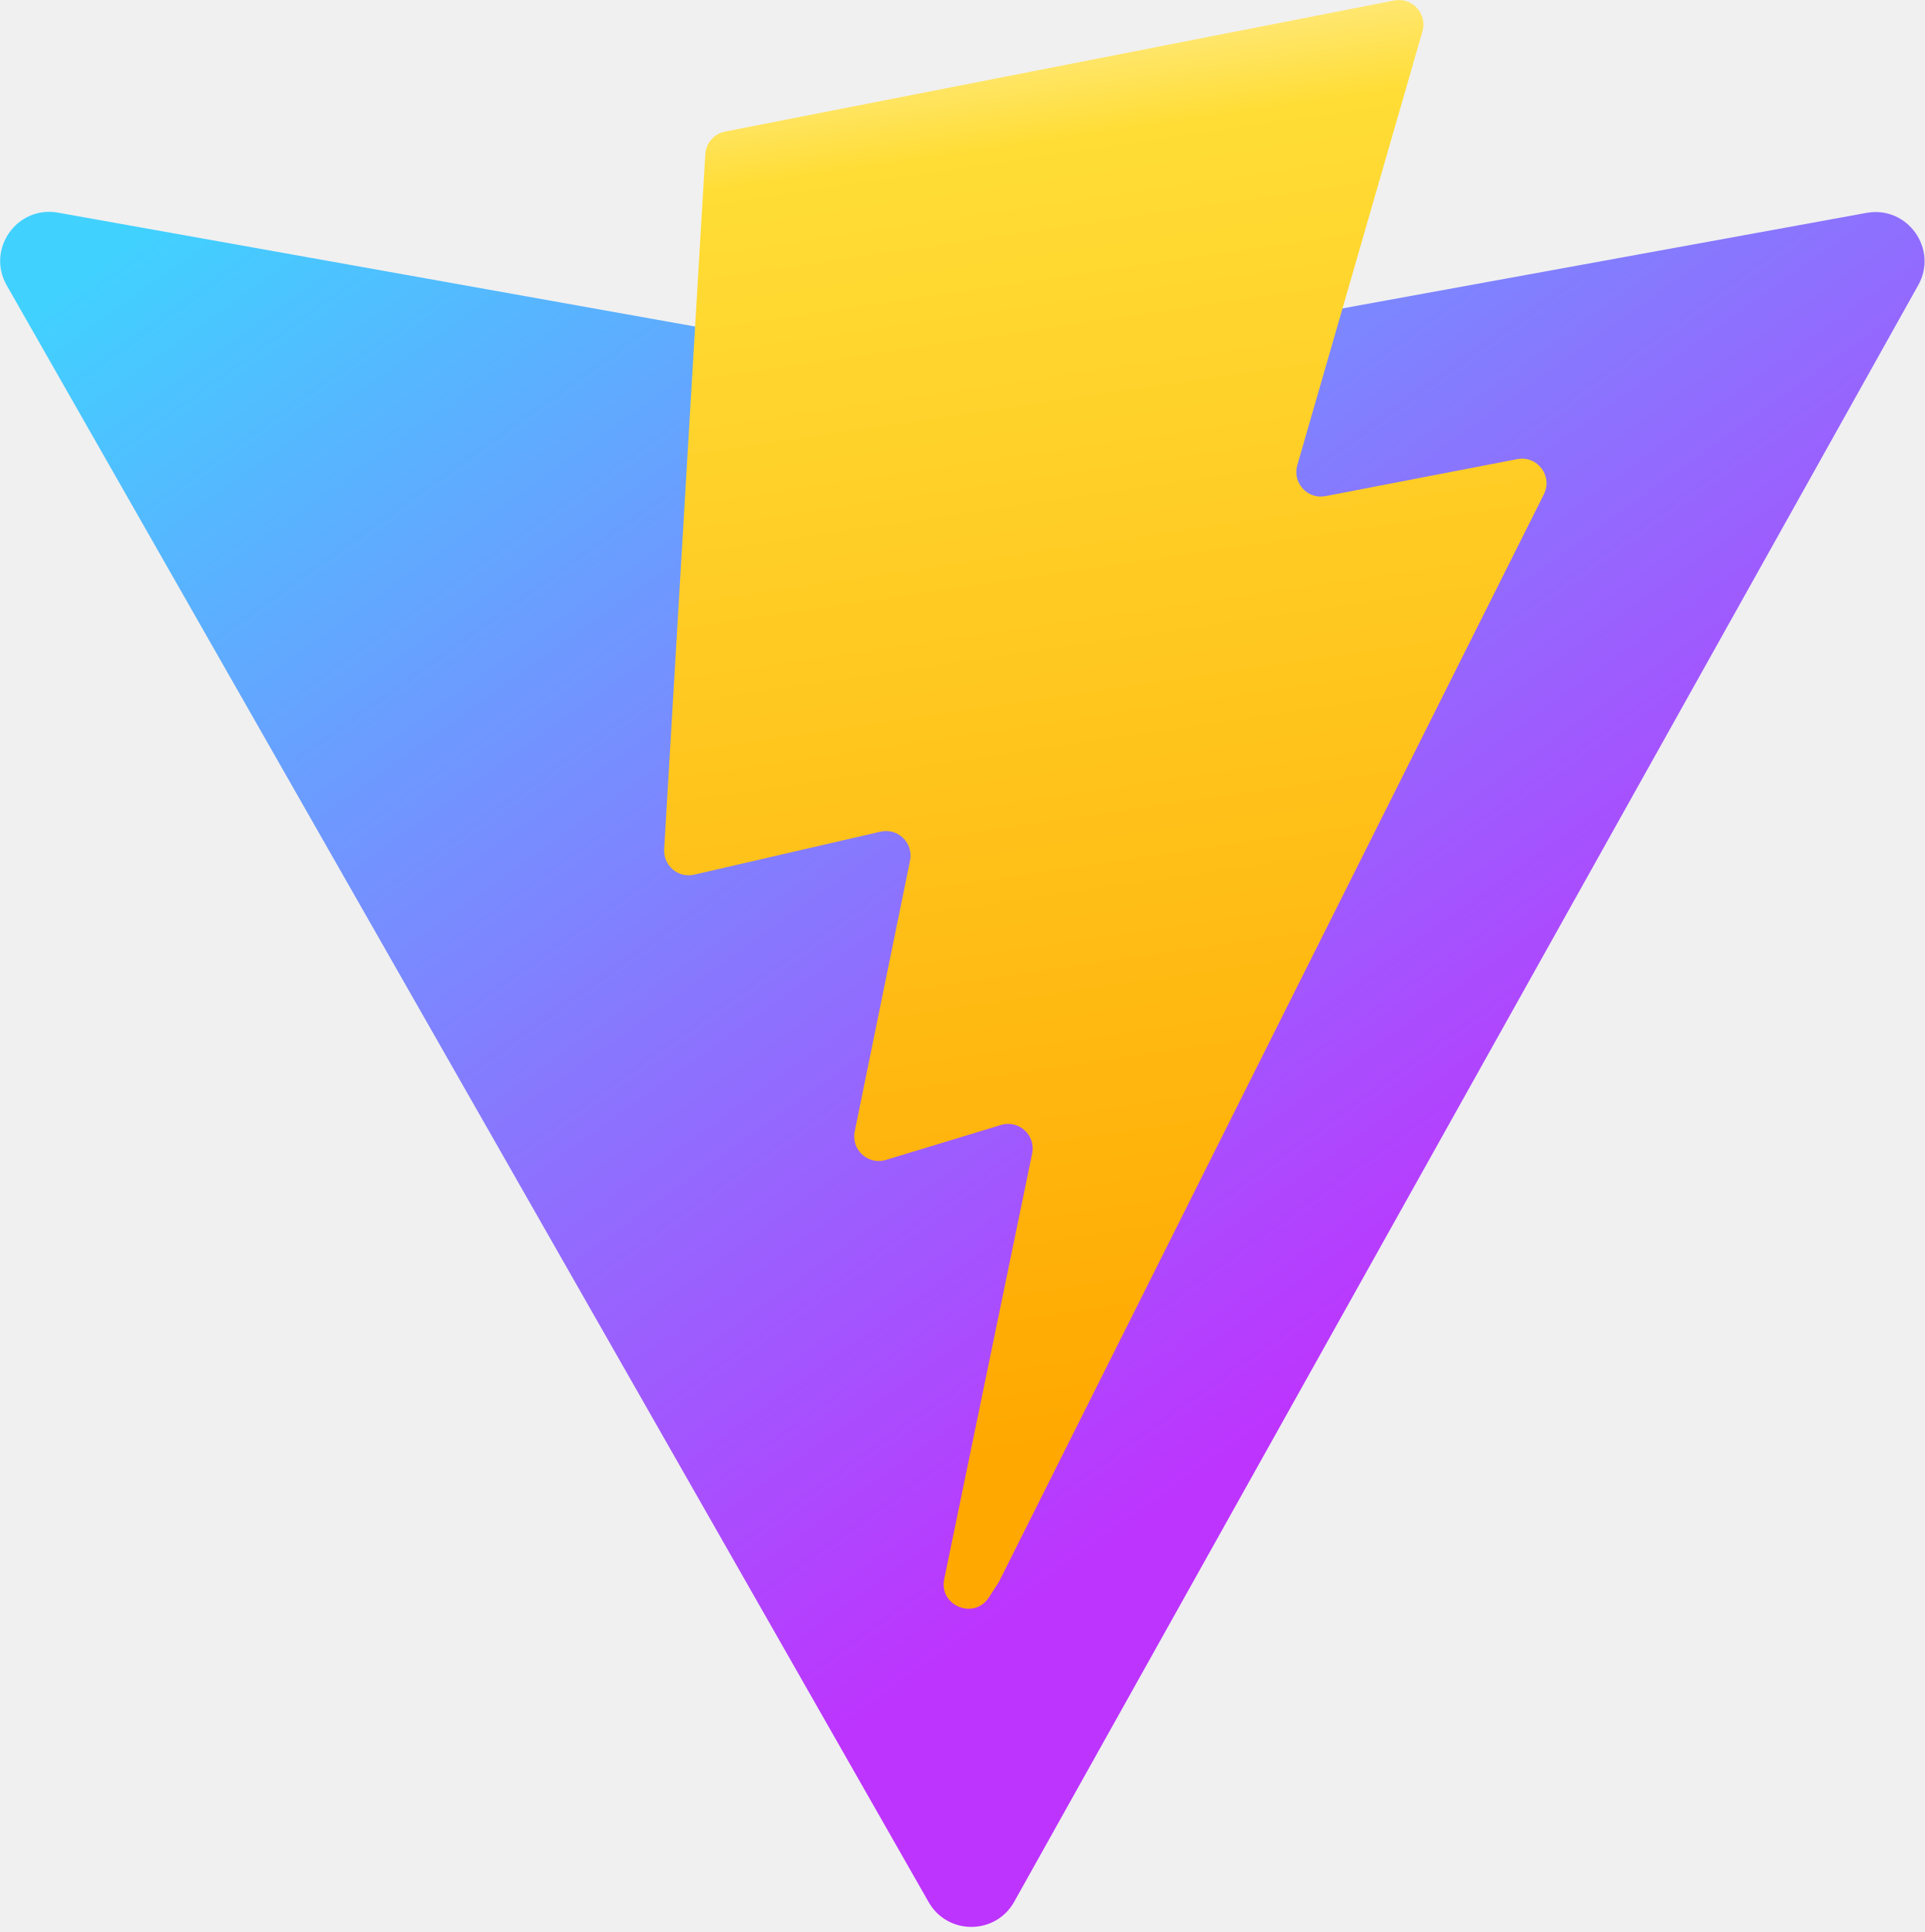
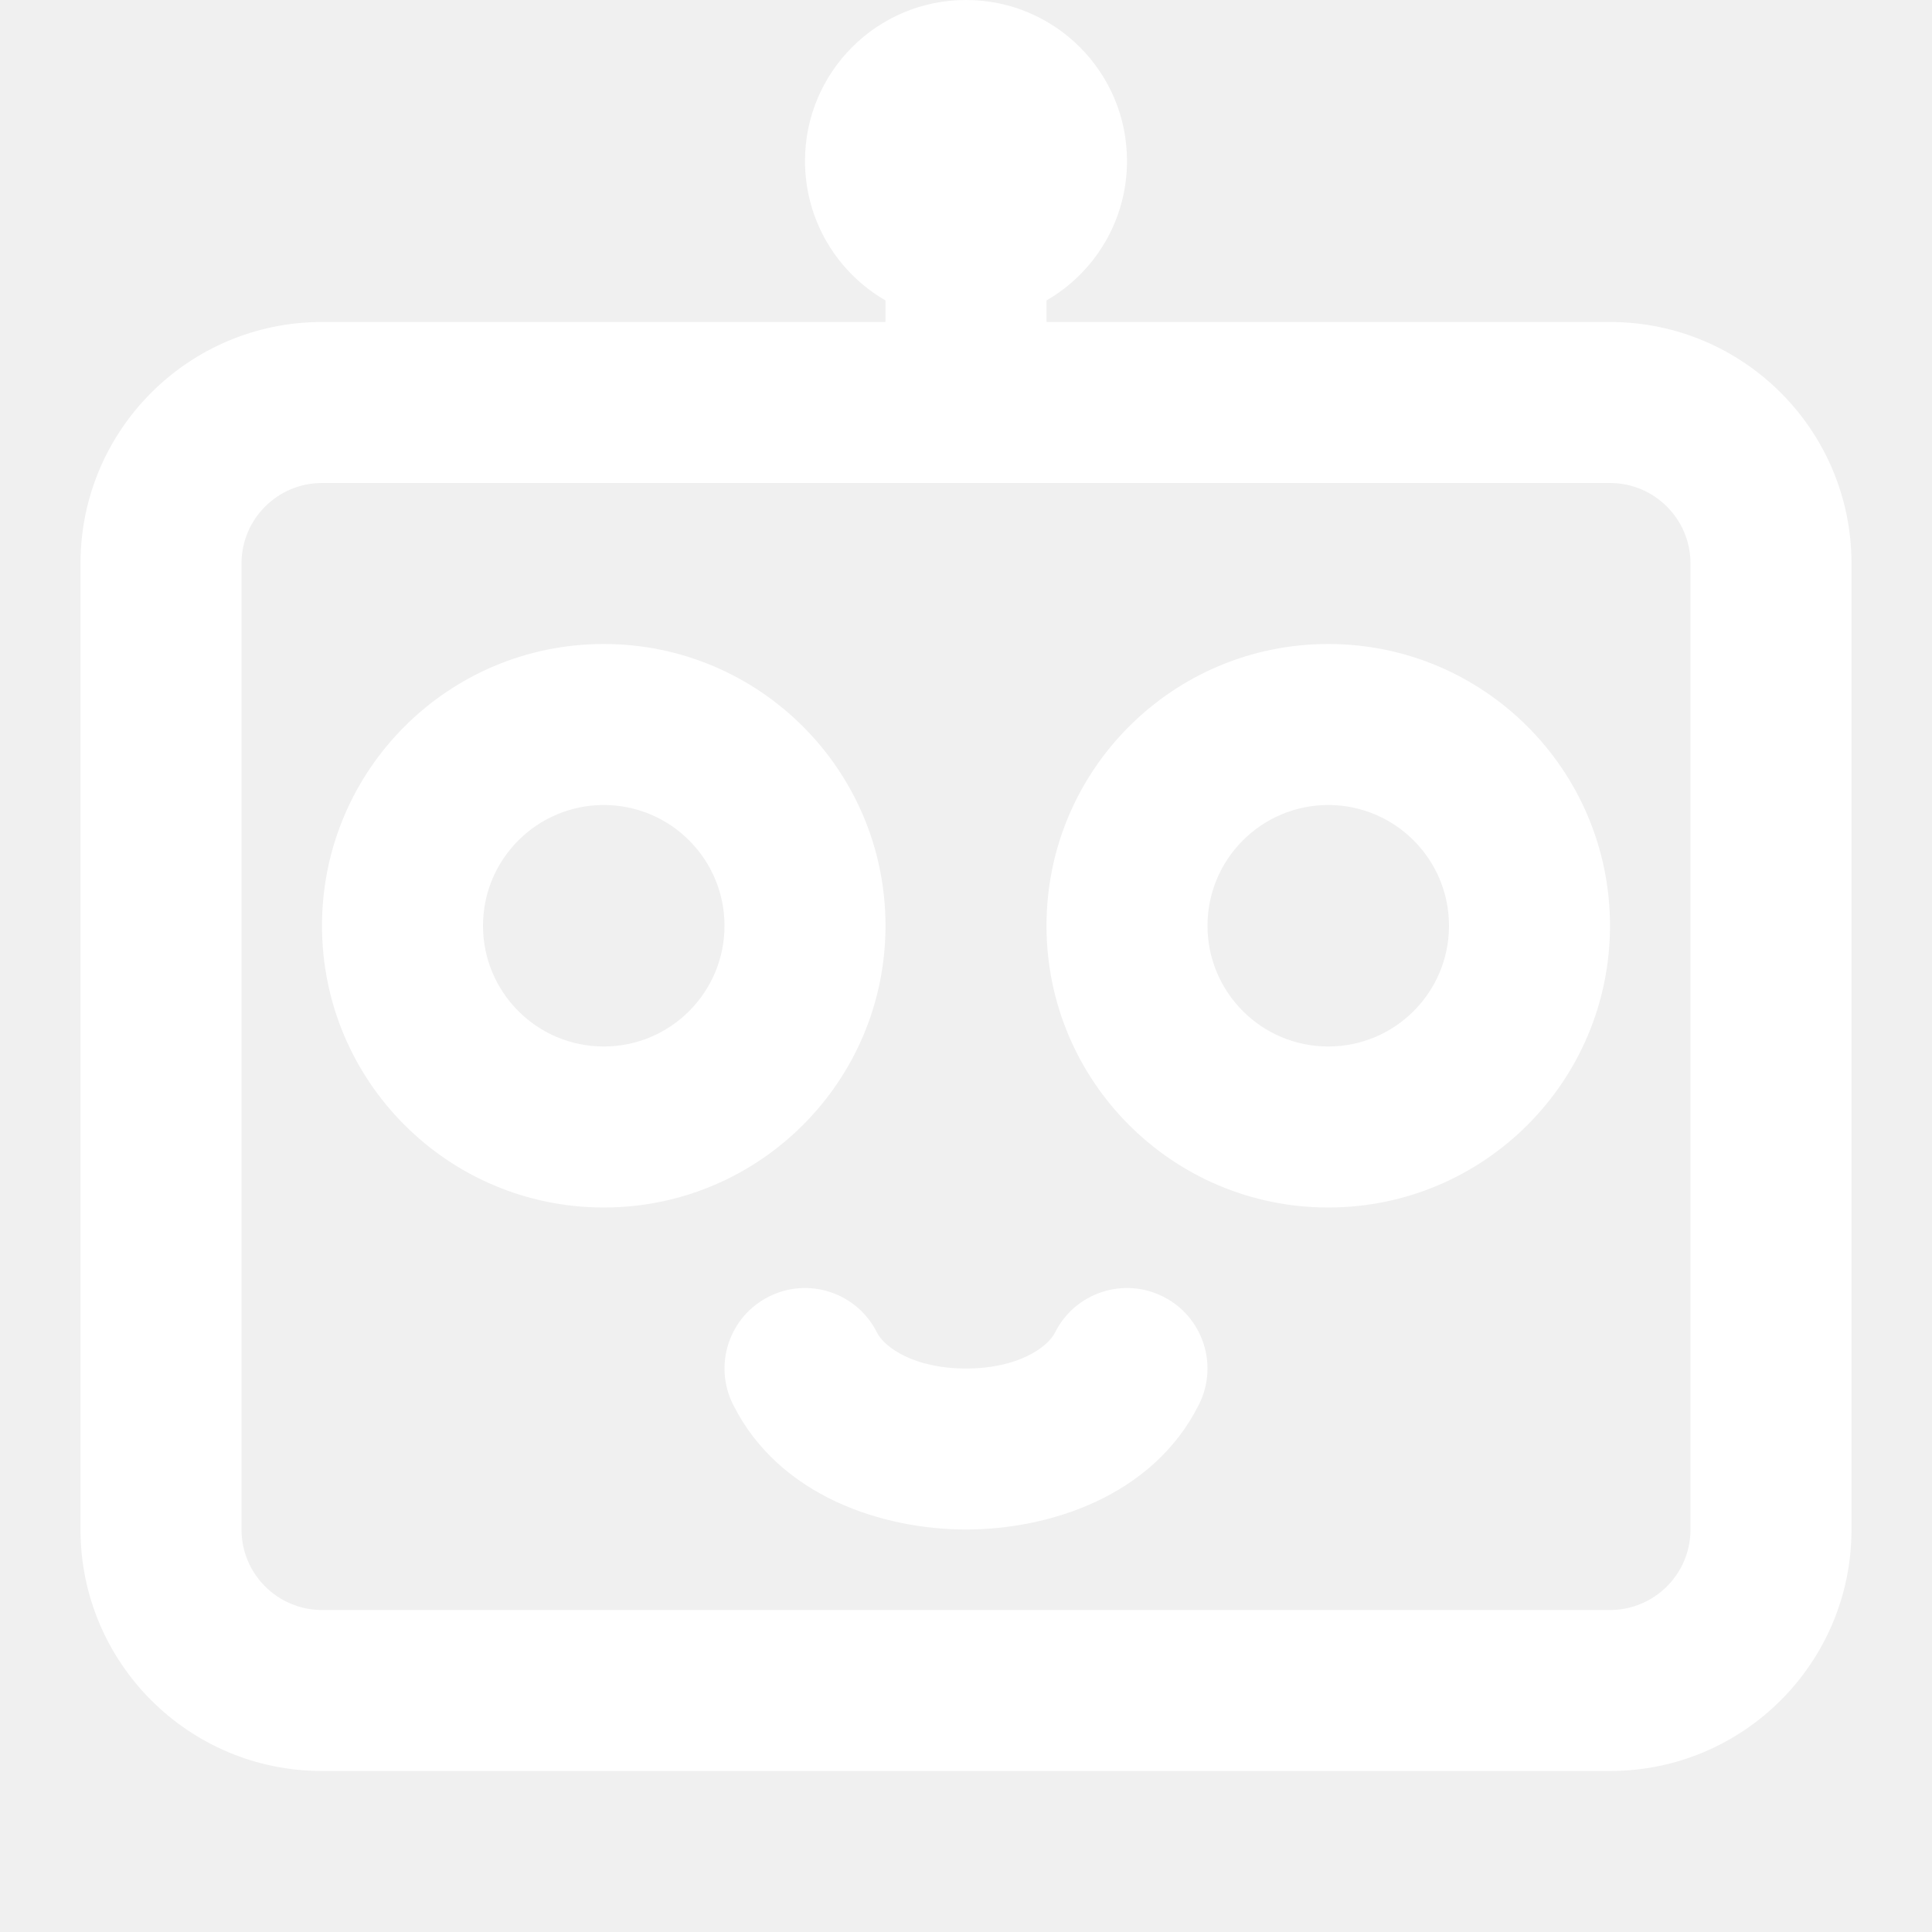
- <svg xmlns="http://www.w3.org/2000/svg" aria-hidden="true" role="img" class="iconify iconify--logos" width="31.88" height="32" preserveAspectRatio="xMidYMid meet" viewBox="0 0 256 257">
-   <defs>
-     <linearGradient id="IconifyId1813088fe1fbc01fb466" x1="-.828%" x2="57.636%" y1="7.652%" y2="78.411%">
-       <stop offset="0%" stop-color="#41D1FF" />
-       <stop offset="100%" stop-color="#BD34FE" />
-     </linearGradient>
-     <linearGradient id="IconifyId1813088fe1fbc01fb467" x1="43.376%" x2="50.316%" y1="2.242%" y2="89.03%">
-       <stop offset="0%" stop-color="#FFEA83" />
-       <stop offset="8.333%" stop-color="#FFDD35" />
-       <stop offset="100%" stop-color="#FFA800" />
-     </linearGradient>
-   </defs>
-   <path fill="url(#IconifyId1813088fe1fbc01fb466)" d="M255.153 37.938L134.897 252.976c-2.483 4.44-8.862 4.466-11.382.048L.875 37.958c-2.746-4.814 1.371-10.646 6.827-9.67l120.385 21.517a6.537 6.537 0 0 0 2.322-.004l117.867-21.483c5.438-.991 9.574 4.796 6.877 9.62Z" />
-   <path fill="url(#IconifyId1813088fe1fbc01fb467)" d="M185.432.063L96.44 17.501a3.268 3.268 0 0 0-2.634 3.014l-5.474 92.456a3.268 3.268 0 0 0 3.997 3.378l24.777-5.718c2.318-.535 4.413 1.507 3.936 3.838l-7.361 36.047c-.495 2.426 1.782 4.5 4.151 3.78l15.304-4.649c2.372-.72 4.652 1.36 4.15 3.788l-11.698 56.621c-.732 3.542 3.979 5.473 5.943 2.437l1.313-2.028l72.516-144.72c1.215-2.423-.88-5.186-3.54-4.672l-25.505 4.922c-2.396.462-4.435-1.77-3.759-4.114l16.646-57.705c.677-2.35-1.37-4.583-3.769-4.113Z" />
+ <svg xmlns="http://www.w3.org/2000/svg" width="30px" height="30px" viewBox="0 0 24 24" fill="none">
+   <path fill-rule="evenodd" clip-rule="evenodd" d="M14 2C14 2.74 13.598 3.387 13 3.732V4H20C21.657 4 23 5.343 23 7V19C23 20.657 21.657 22 20 22H4C2.343 22 1 20.657 1 19V7C1 5.343 2.343 4 4 4H11V3.732C10.402 3.387 10 2.74 10 2C10 0.895 10.895 0 12 0C13.105 0 14 0.895 14 2ZM4 6H11H13H20C20.552 6 21 6.448 21 7V19C21 19.552 20.552 20 20 20H4C3.448 20 3 19.552 3 19V7C3 6.448 3.448 6 4 6ZM15 11.5C15 10.672 15.672 10 16.5 10C17.328 10 18 10.672 18 11.5C18 12.328 17.328 13 16.5 13C15.672 13 15 12.328 15 11.5ZM16.5 8C14.567 8 13 9.567 13 11.5C13 13.433 14.567 15 16.5 15C18.433 15 20 13.433 20 11.5C20 9.567 18.433 8 16.5 8ZM7.5 10C6.672 10 6 10.672 6 11.5C6 12.328 6.672 13 7.5 13C8.328 13 9 12.328 9 11.5C9 10.672 8.328 10 7.5 10ZM4 11.5C4 9.567 5.567 8 7.5 8C9.433 8 11 9.567 11 11.5C11 13.433 9.433 15 7.5 15C5.567 15 4 13.433 4 11.5ZM10.894 16.553C10.647 16.059 10.047 15.859 9.553 16.106C9.059 16.353 8.859 16.953 9.106 17.447C9.681 18.597 10.982 19 12 19C13.018 19 14.319 18.597 14.894 17.447C15.141 16.953 14.941 16.353 14.447 16.106C13.953 15.859 13.353 16.059 13.106 16.553C13.014 16.736 12.649 17 12 17C11.351 17 10.986 16.736 10.894 16.553Z" fill="#FFFFFF" />
</svg>
